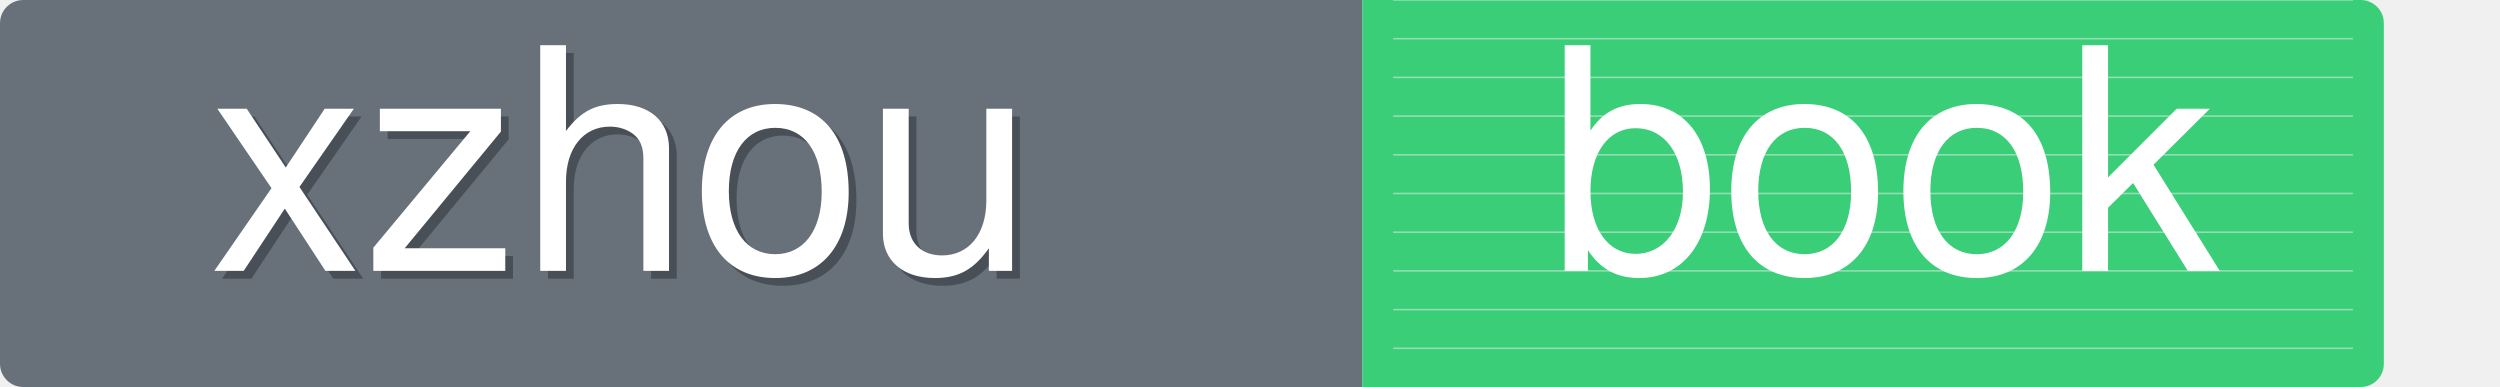
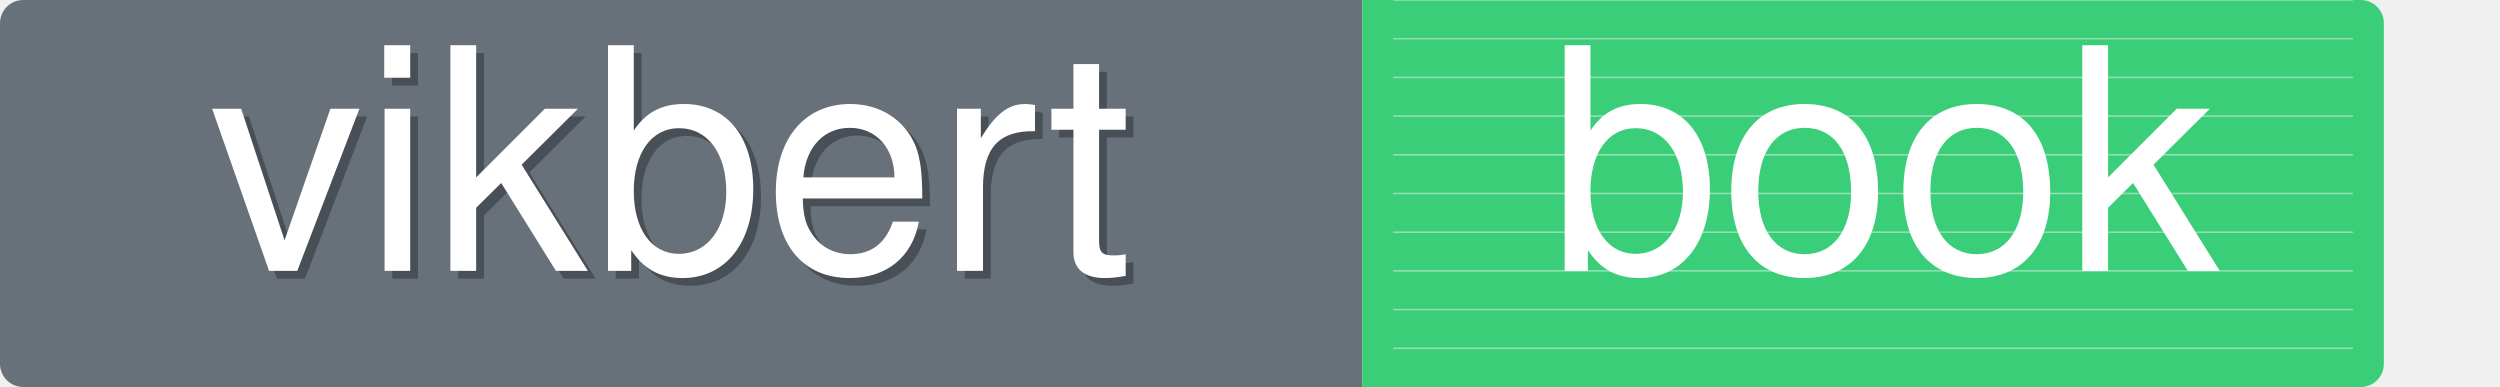
<svg xmlns="http://www.w3.org/2000/svg" xmlns:xlink="http://www.w3.org/1999/xlink" baseProfile="full" height="50" version="1.1" width="323">
  <defs />
  <mask height="50" id="a" width="308" x="0" y="0">
    <rect fill="#eee" height="50" rx="3" width="308" x="0" y="0" />
  </mask>
  <g fill="none" id="g" mask="url(#a)">
    <rect fill="#5E6772" height="50" width="176" x="0" y="0" />
    <rect fill="#2ECC71" height="50" width="132" x="176" y="0" />
  </g>
  <g fill="none" id="shapes">
-     <text fill="#000" fill-opacity="0.3" font-family="Helvetica" font-size="40" x="28" y="36">xzhou</text>
+     <text fill="#000" fill-opacity="0.3" font-family="Helvetica" font-size="40" x="28" y="36">vikbert</text>
    <line stroke="#EEEEEE" stroke-opacity="0.5" stroke-width="0.2" x1="180" x2="304" y1="0" y2="0" />
    <line stroke="#EEEEEE" stroke-opacity="0.5" stroke-width="0.2" x1="180" x2="304" y1="5" y2="5" />
    <line stroke="#EEEEEE" stroke-opacity="0.5" stroke-width="0.2" x1="180" x2="304" y1="10" y2="10" />
    <line stroke="#EEEEEE" stroke-opacity="0.5" stroke-width="0.2" x1="180" x2="304" y1="15" y2="15" />
    <line stroke="#EEEEEE" stroke-opacity="0.5" stroke-width="0.2" x1="180" x2="304" y1="20" y2="20" />
    <line stroke="#EEEEEE" stroke-opacity="0.5" stroke-width="0.2" x1="180" x2="304" y1="25" y2="25" />
    <line stroke="#EEEEEE" stroke-opacity="0.5" stroke-width="0.2" x1="180" x2="304" y1="30" y2="30" />
    <line stroke="#EEEEEE" stroke-opacity="0.5" stroke-width="0.2" x1="180" x2="304" y1="35" y2="35" />
    <line stroke="#EEEEEE" stroke-opacity="0.5" stroke-width="0.2" x1="180" x2="304" y1="40" y2="40" />
    <line stroke="#EEEEEE" stroke-opacity="0.5" stroke-width="0.2" x1="180" x2="304" y1="45" y2="45" />
    <text fill="#FFFFFF" font-family="Helvetica" font-size="40" x="200" y="35">book</text>
  </g>
  <a target="_blank" xlink:href="https://www.phodal.com/">
-     <text fill="#FFFFFF" font-family="Helvetica" font-size="40" x="27" y="35">xzhou</text>
+     <text fill="#FFFFFF" font-family="Helvetica" font-size="40" x="27" y="35">vikbert</text>
  </a>
</svg>
